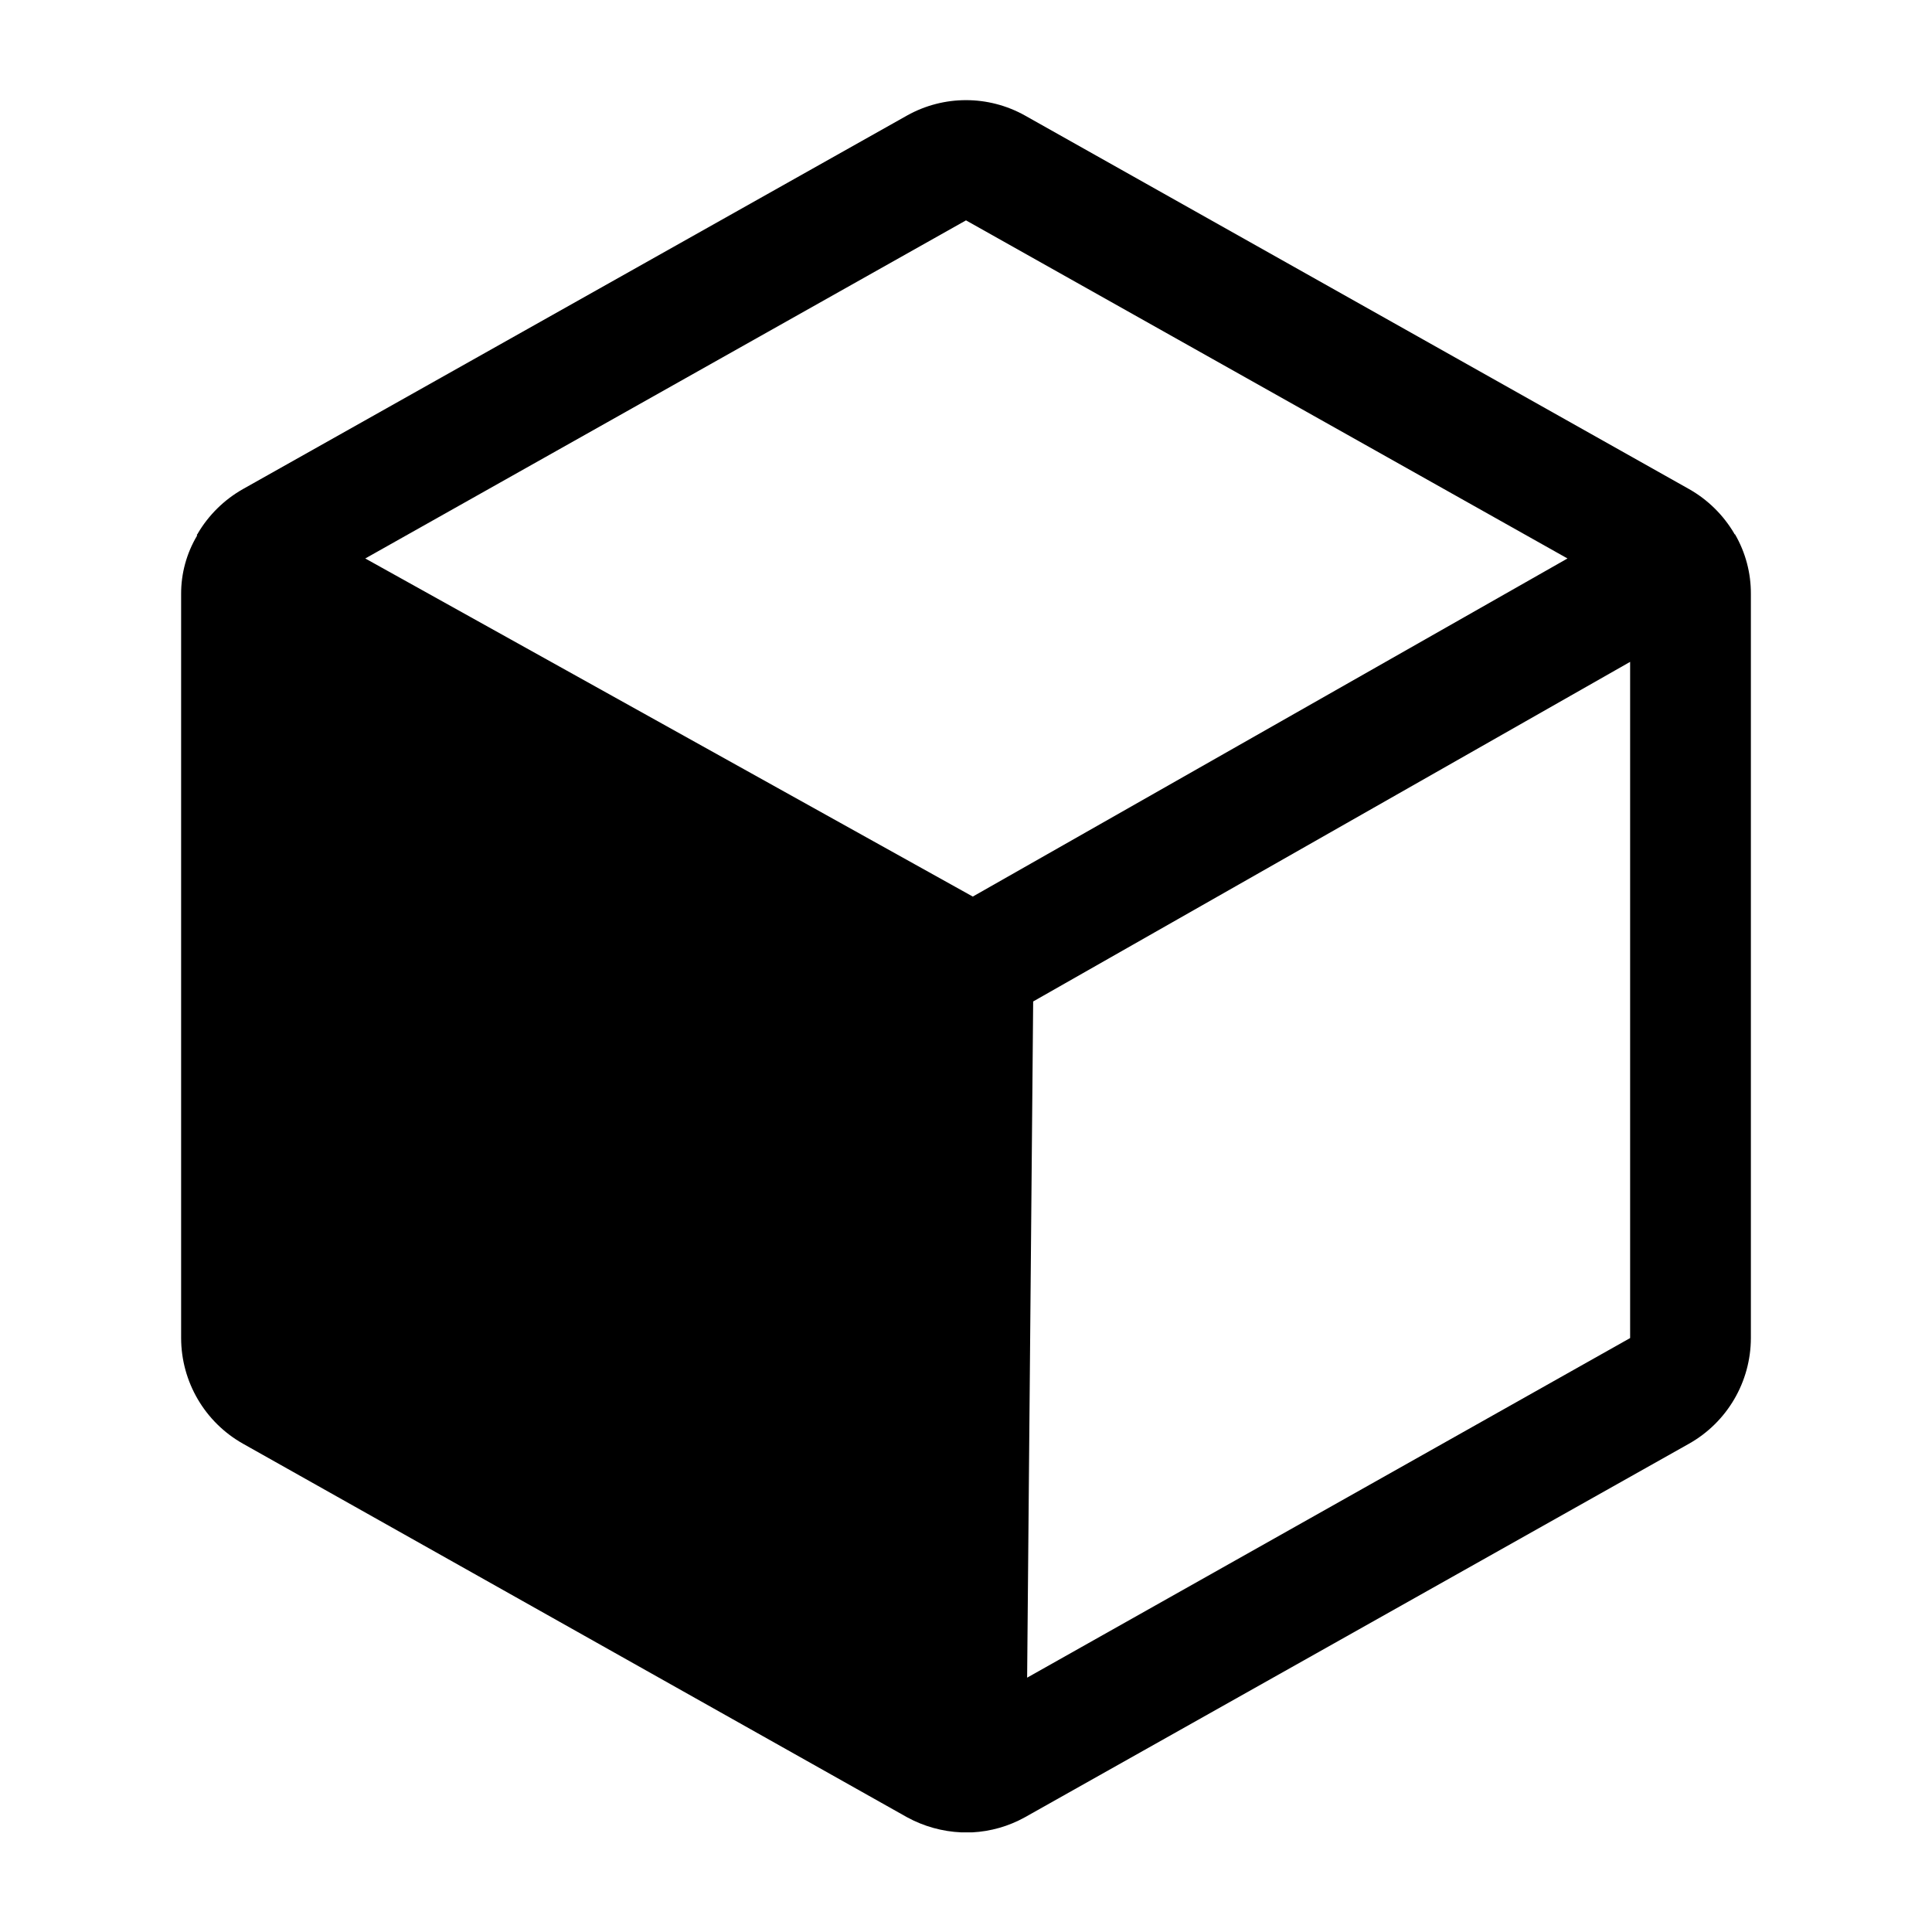
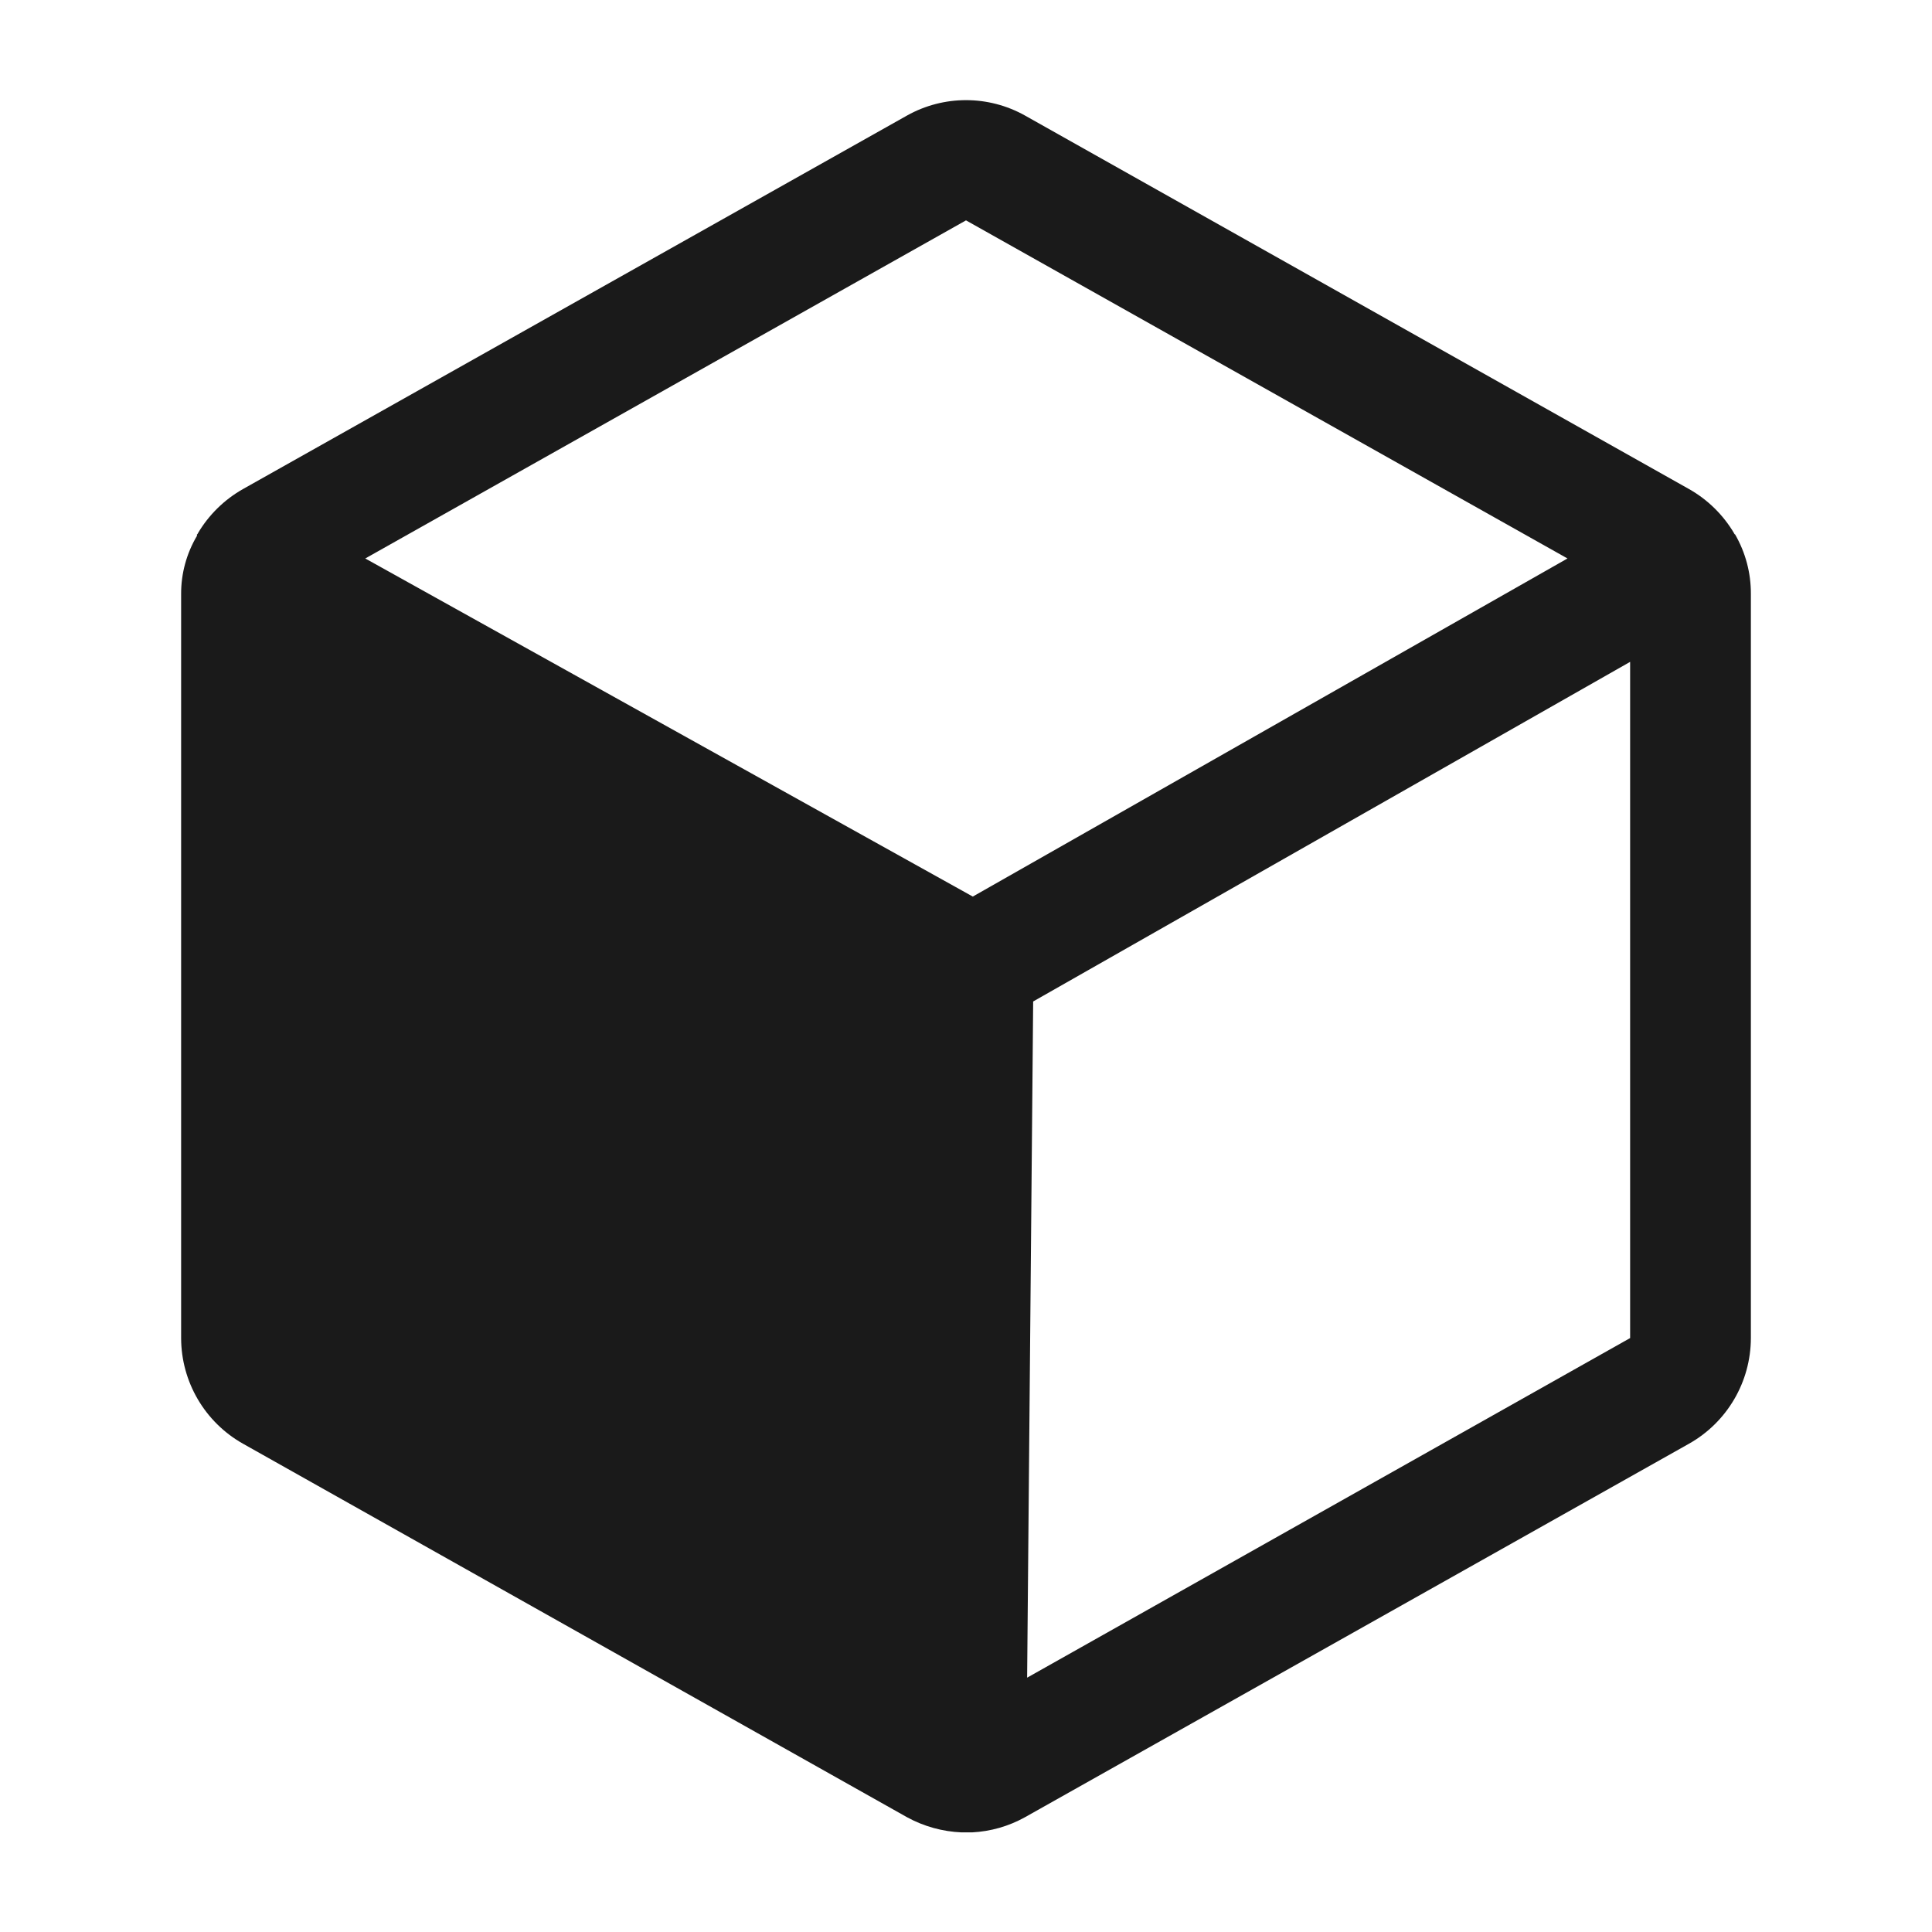
<svg xmlns="http://www.w3.org/2000/svg" preserveAspectRatio="xMidYMid meet" viewBox="0 0 256 256" style="-ms-transform: rotate(360deg); -webkit-transform: rotate(360deg); transform: rotate(360deg);">
-   <path fill="currentColor" d="M229.9 70.8a.1.1 0 0 1-.1-.1a16.2 16.2 0 0 0-6-5.9l-88-49.5a16 16 0 0 0-15.6 0l-88 49.5a16.2 16.2 0 0 0-6 5.9a.1.1 0 0 1-.1.1v.2a15 15 0 0 0-2.1 7.7v98.6a16.1 16.1 0 0 0 8.2 14l88 49.5a16.5 16.5 0 0 0 7.2 2h1.4a16.1 16.1 0 0 0 7-2l88-49.5a16.1 16.1 0 0 0 8.2-14V78.7a15.6 15.6 0 0 0-2.1-7.9Zm-101 48L48.4 74L128 29.2L207.7 74Zm87.1 58.5l-79.9 45l.8-89.6l79.1-45Z" />
+   <path fill="#1a1a1a" d="M229.9 70.8a.1.1 0 0 1-.1-.1a16.2 16.2 0 0 0-6-5.9l-88-49.5a16 16 0 0 0-15.6 0l-88 49.5a16.2 16.2 0 0 0-6 5.9a.1.1 0 0 1-.1.1v.2a15 15 0 0 0-2.1 7.7v98.6a16.1 16.1 0 0 0 8.2 14l88 49.5a16.5 16.5 0 0 0 7.2 2h1.4a16.1 16.1 0 0 0 7-2l88-49.5a16.1 16.1 0 0 0 8.2-14V78.7a15.6 15.6 0 0 0-2.1-7.9Zm-101 48L48.4 74L128 29.2L207.7 74Zm87.1 58.5l-79.9 45l.8-89.6l79.1-45Z" />
</svg>
